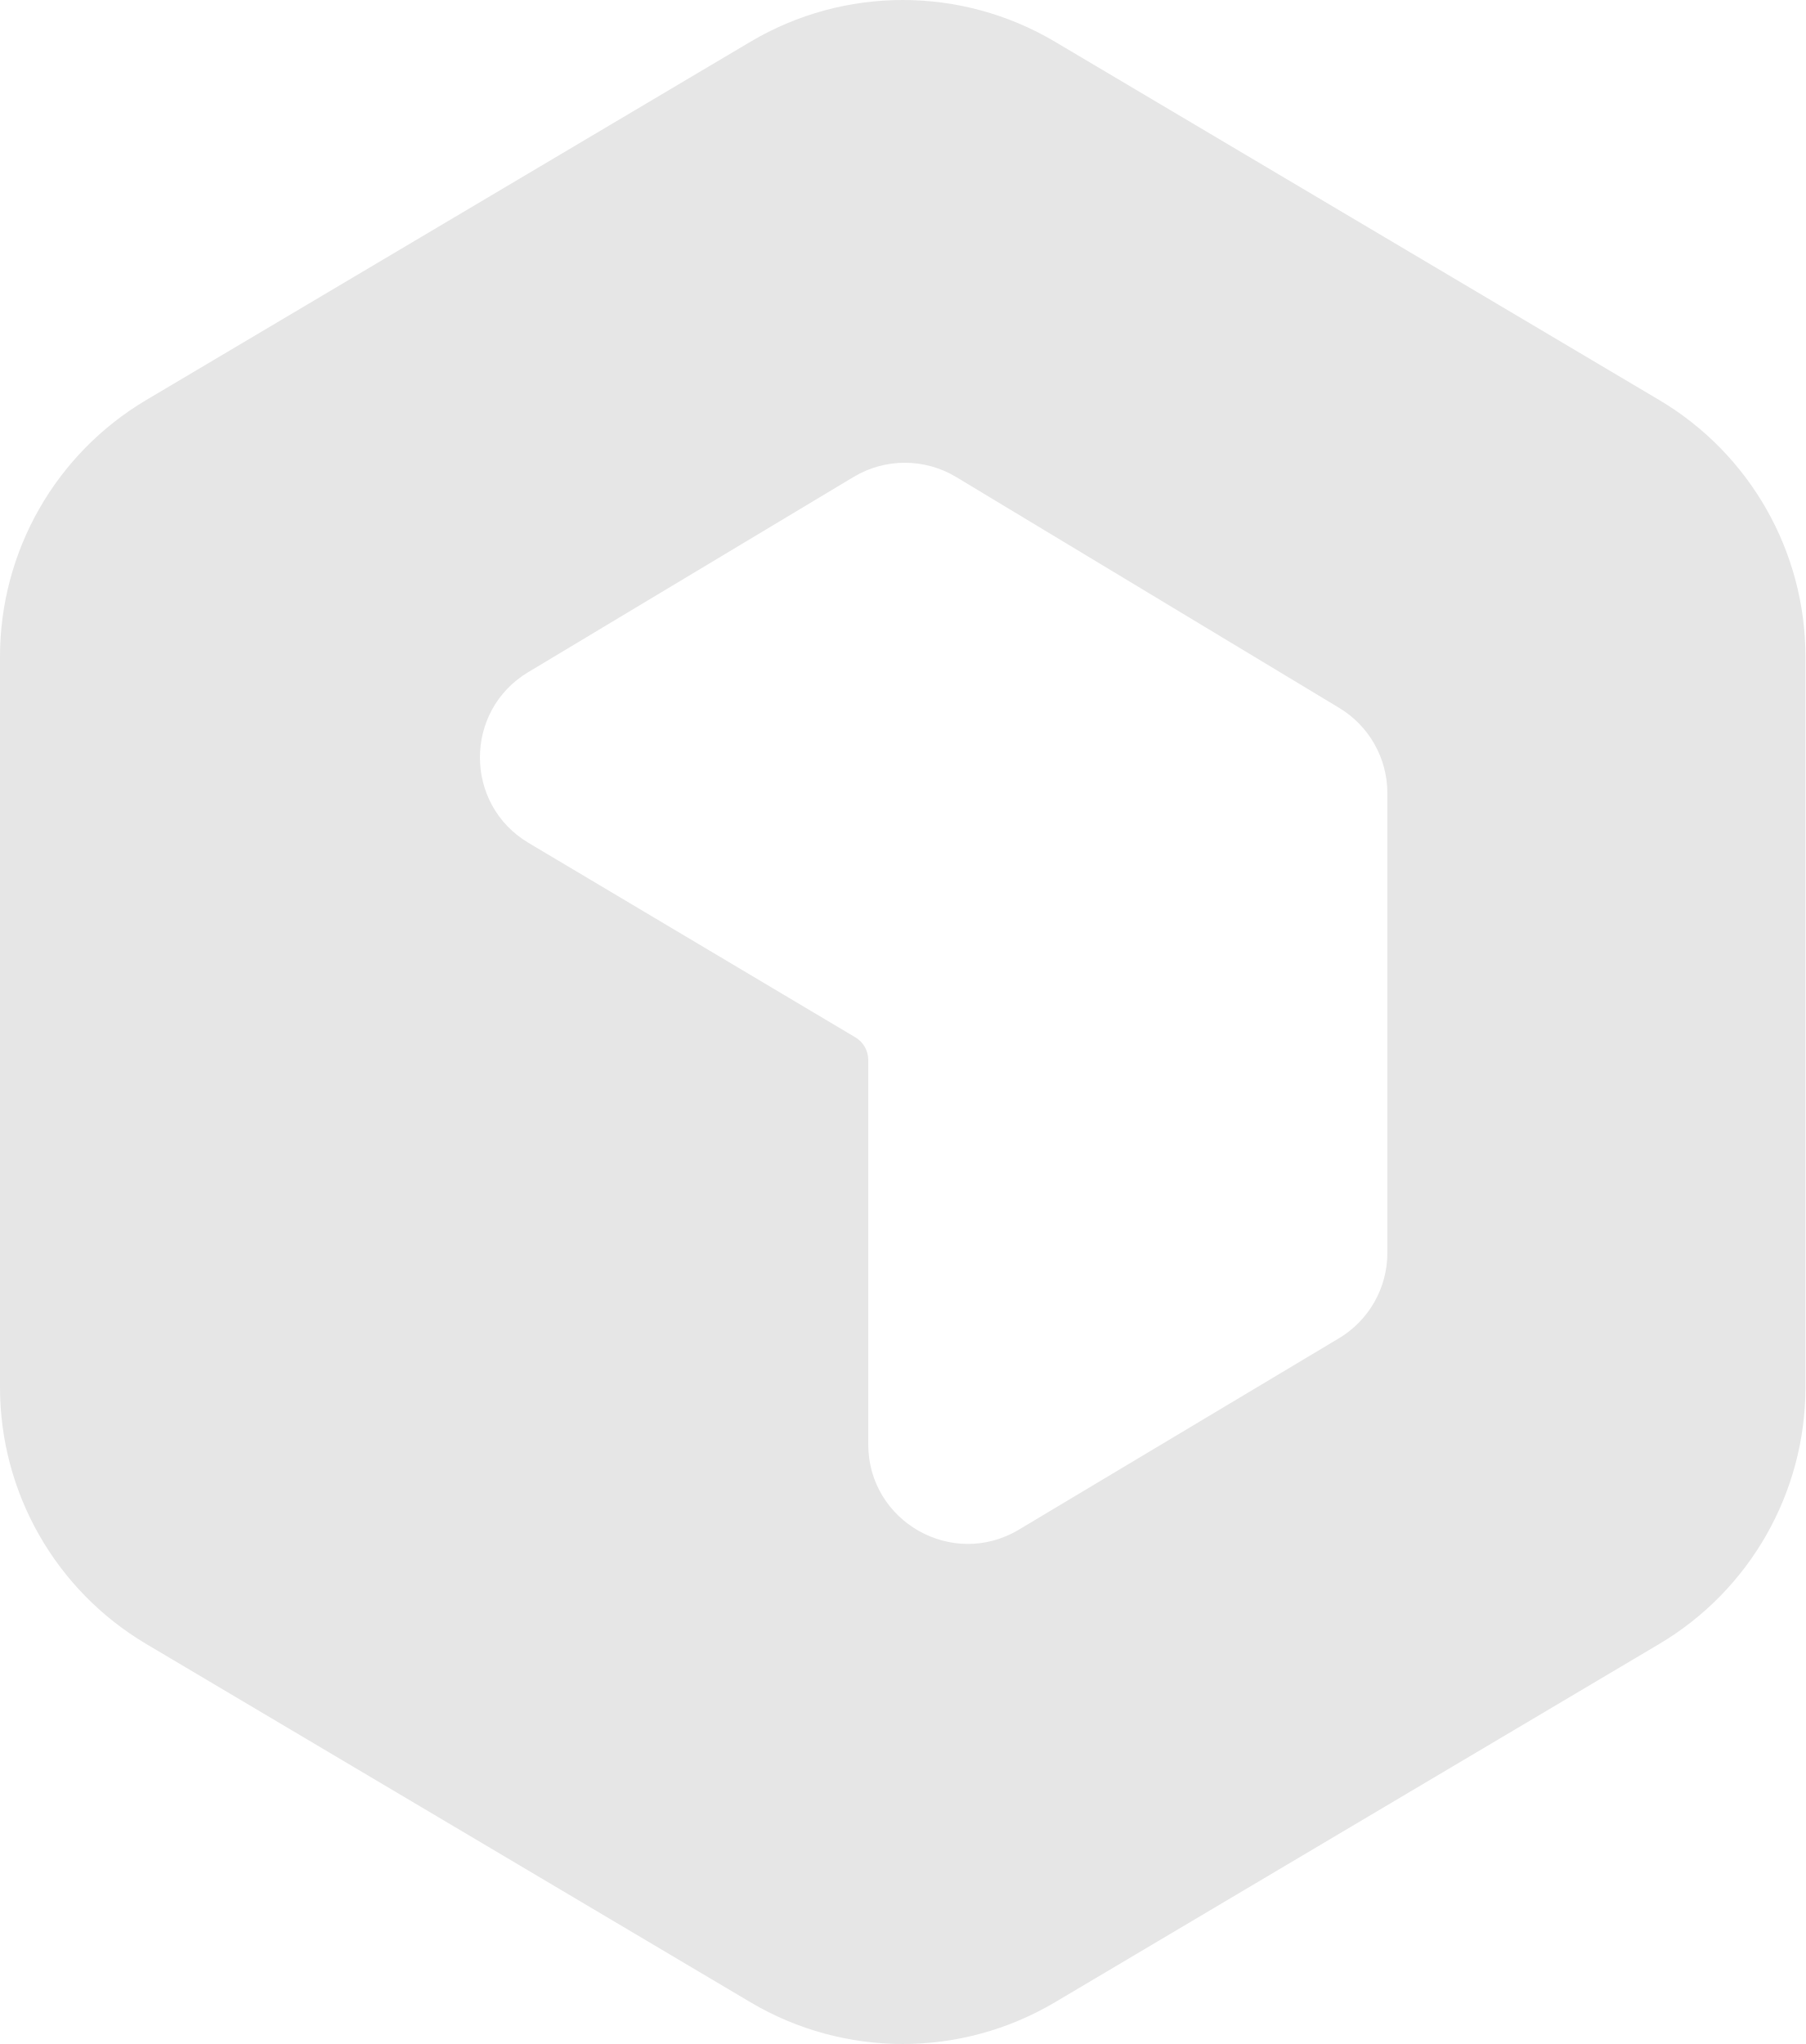
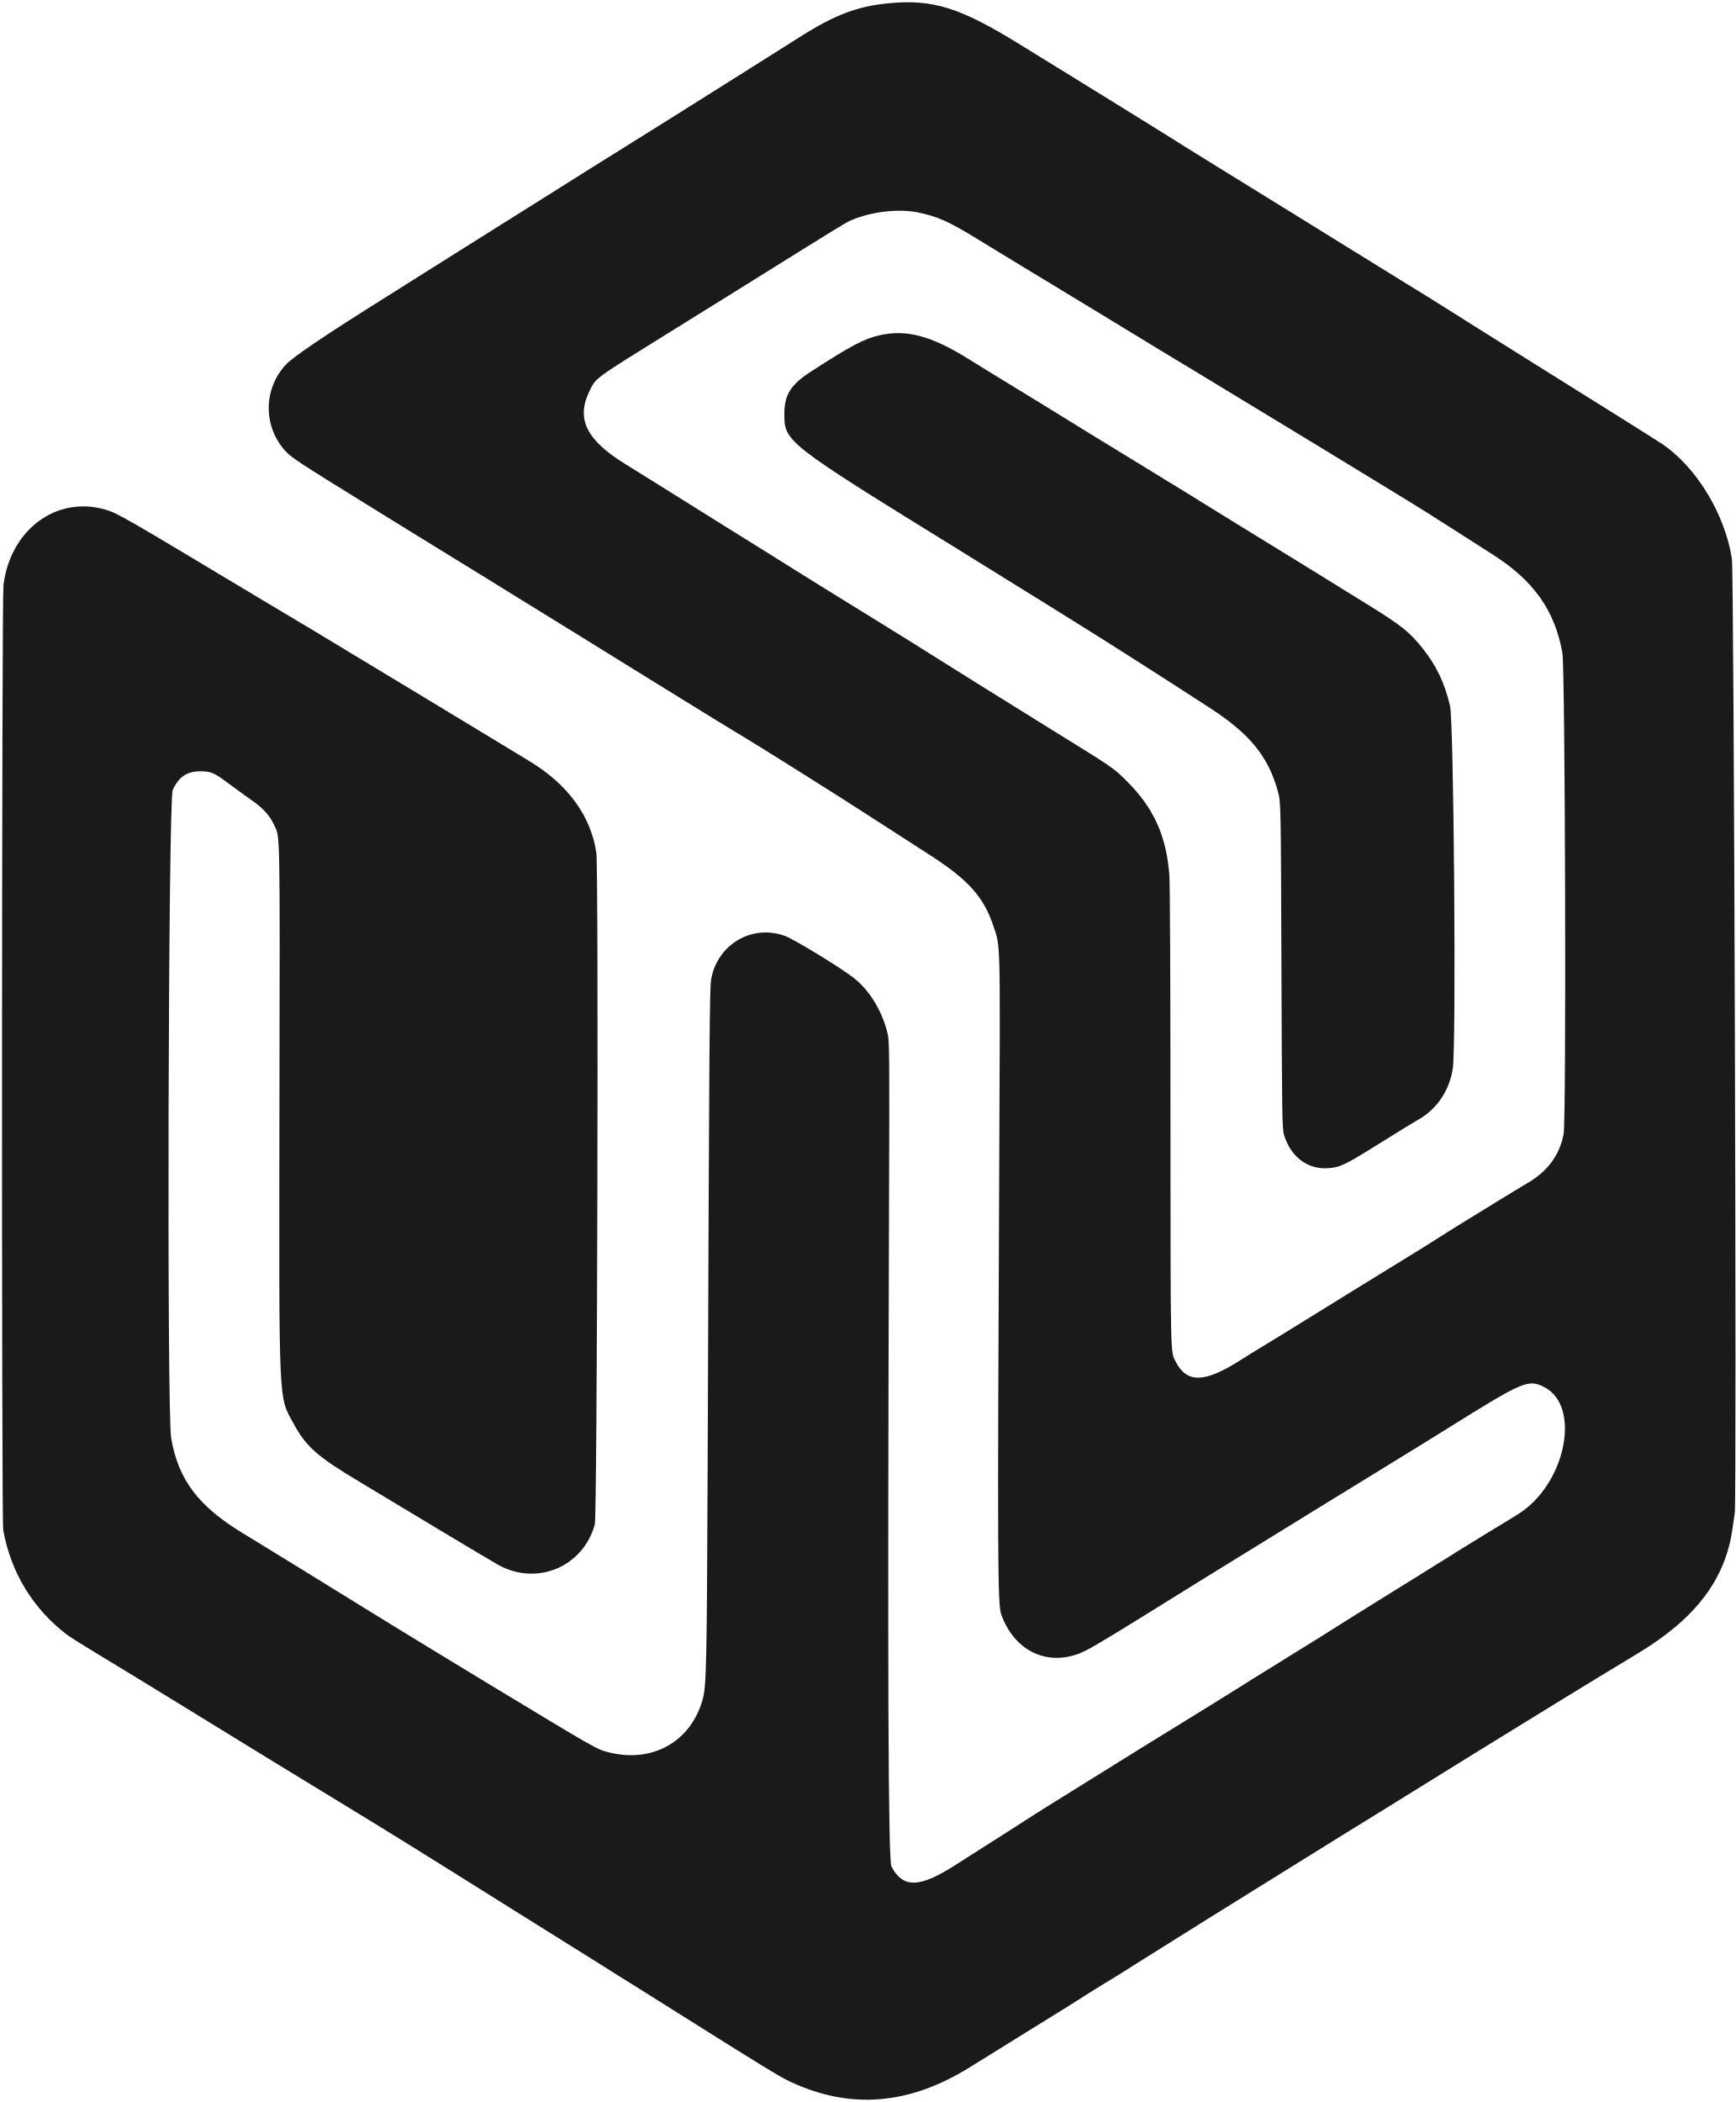
- <svg xmlns="http://www.w3.org/2000/svg" width="424" height="480" viewBox="0 0 424 480" fill="none">
-   <path fill-rule="evenodd" clip-rule="evenodd" d="M176.24 9.804C198.287 -3.268 225.714 -3.268 247.761 9.804L389.658 93.939C410.947 106.562 424 129.472 424 154.217V325.783C424 350.528 410.947 373.439 389.658 386.062L247.761 470.196C225.714 483.268 198.287 483.268 176.24 470.196L34.343 386.062C13.054 373.439 0 350.528 0 325.783V154.217C0 129.472 13.054 106.562 34.343 93.939L176.24 9.804ZM224.561 112.025C217.155 107.562 207.886 107.551 200.471 111.999L124.056 157.836C108.898 166.929 108.938 188.904 124.128 197.943L200.899 243.618C202.762 244.727 203.903 246.734 203.903 248.901V339.17C203.903 357.314 223.69 368.532 239.265 359.22L314.442 314.275C321.496 310.057 325.815 302.443 325.815 294.225V186.253C325.815 178.065 321.527 170.474 314.514 166.246L224.561 112.025Z" fill="#E6E6E6" />
+ <svg xmlns="http://www.w3.org/2000/svg" viewBox="0 0 783 948">
+   <style>
+ :root { color: #1a1a1a; }
+ @media (prefers-color-scheme: dark) { :root { color: #ffffff; } }
+ </style>
+   <g transform="translate(0,948) scale(0.05,-0.05)" fill="currentColor">
+     <path d="M8010 18930 c-280 -28 -482 -105 -795 -304 -93 -59 -285 -180 -425 -268 -140 -88 -307 -193 -370 -233 -317 -200 -389 -245 -1110 -695 -41 -26 -223 -141 -405 -255 -181 -114 -411 -258 -510 -320 -99 -62 -256 -161 -350 -220 -93 -59 -336 -212 -540 -340 -587 -368 -864 -555 -930 -628 -202 -223 -201 -558 3 -779 53 -57 130 -107 722 -473 96 -59 267 -165 380 -235 113 -70 257 -158 320 -197 63 -39 212 -130 330 -203 118 -73 271 -168 340 -210 69 -42 172 -106 230 -142 58 -36 166 -102 240 -148 74 -45 216 -133 315 -195 99 -61 317 -196 485 -300 168 -103 350 -216 405 -250 55 -34 165 -102 245 -150 180 -108 428 -262 670 -415 102 -65 255 -161 340 -215 141 -90 333 -213 805 -518 330 -214 470 -370 555 -625 67 -200 64 -64 54 -2252 -16 -3486 -14 -3871 18 -3961 114 -321 399 -467 698 -356 74 27 185 92 645 377 77 48 199 123 270 168 72 44 198 122 281 174 83 51 311 192 508 313 197 121 435 268 529 326 95 59 343 211 552 339 209 128 450 277 535 330 691 432 735 451 878 380 343 -172 196 -884 -238 -1151 -41 -26 -169 -104 -285 -174 -115 -71 -232 -143 -260 -160 -27 -18 -115 -73 -195 -122 -80 -50 -248 -155 -375 -233 -213 -132 -510 -318 -700 -438 -44 -27 -201 -125 -350 -217 -148 -92 -304 -188 -345 -215 -79 -50 -361 -224 -617 -382 -84 -51 -196 -121 -250 -154 -115 -72 -750 -467 -873 -543 -47 -29 -137 -86 -200 -127 -63 -41 -189 -122 -280 -179 -91 -58 -246 -157 -345 -220 -321 -205 -469 -208 -573 -11 -29 55 -36 1724 -22 5901 5 1445 4 1545 -13 1614 -47 196 -157 380 -297 494 -106 86 -541 353 -629 385 -295 108 -607 -74 -665 -388 -15 -79 -18 -486 -32 -4365 -7 -1799 -11 -2010 -44 -2130 -105 -385 -455 -582 -852 -480 -109 29 -107 28 -1053 600 -486 295 -565 343 -805 490 -124 76 -281 173 -350 215 -69 43 -296 183 -505 312 -209 129 -469 288 -577 354 -408 246 -590 486 -654 864 -40 230 -26 5757 14 5844 55 119 128 169 251 169 97 -1 121 -11 268 -121 65 -48 153 -112 196 -142 96 -66 158 -133 196 -214 60 -127 56 37 52 -2527 -4 -2768 -10 -2626 127 -2879 115 -211 211 -296 602 -530 113 -68 423 -255 690 -415 267 -161 519 -310 560 -333 347 -189 762 -13 866 368 22 80 35 5901 14 6055 -47 332 -257 621 -605 830 -44 27 -154 93 -245 149 -491 297 -638 387 -770 466 -80 48 -341 206 -580 350 -239 145 -493 298 -565 340 -71 42 -186 111 -255 152 -1266 760 -1301 780 -1412 812 -440 127 -857 -184 -917 -684 -15 -129 -18 -8434 -2 -8520 68 -383 268 -711 576 -946 22 -17 159 -103 305 -191 146 -88 384 -233 530 -323 146 -89 285 -175 310 -190 25 -15 83 -51 130 -80 116 -72 302 -186 570 -350 124 -75 297 -181 385 -235 88 -54 221 -135 295 -180 420 -256 636 -390 1465 -910 209 -131 425 -266 480 -300 55 -34 199 -124 320 -200 121 -77 254 -160 295 -185 41 -26 235 -147 430 -270 752 -473 918 -575 1005 -615 543 -256 1076 -213 1625 129 91 57 309 192 485 301 432 267 435 269 555 346 58 37 139 87 180 112 41 24 127 77 190 117 63 41 149 94 190 120 221 138 414 259 570 357 96 60 283 176 415 258 132 82 337 209 455 283 118 74 265 165 327 203 61 37 241 148 400 247 457 284 1164 721 1333 824 85 52 216 132 290 178 173 106 417 255 643 391 515 311 783 666 846 1119 7 47 16 112 21 145 18 120 -7 8483 -26 8605 -63 408 -327 837 -639 1042 -71 46 -498 315 -745 468 -153 95 -325 203 -580 363 -96 61 -245 154 -330 207 -85 53 -204 128 -265 167 -60 39 -229 144 -375 233 -146 90 -292 180 -325 201 -33 20 -134 83 -225 139 -91 57 -300 186 -465 288 -165 102 -345 213 -400 247 -55 34 -188 116 -295 182 -107 66 -240 149 -295 183 -55 35 -134 84 -175 110 -473 293 -606 376 -795 492 -121 74 -352 217 -514 317 -540 334 -787 411 -1191 371z m260 -1884 c184 -36 288 -82 560 -250 96 -59 297 -181 445 -271 149 -90 302 -182 340 -206 39 -23 171 -104 295 -179 124 -75 331 -201 460 -280 129 -79 314 -190 410 -248 96 -58 220 -133 275 -167 55 -34 190 -116 300 -182 192 -115 963 -585 1340 -816 99 -60 272 -169 385 -242 113 -72 285 -182 382 -244 373 -237 564 -505 633 -891 25 -143 36 -4208 11 -4339 -36 -189 -144 -337 -326 -442 -52 -31 -174 -104 -270 -164 -96 -59 -224 -138 -285 -175 -60 -37 -168 -104 -240 -150 -71 -46 -200 -126 -285 -178 -243 -149 -720 -443 -1060 -654 -102 -63 -212 -130 -245 -150 -33 -19 -130 -79 -215 -133 -317 -200 -475 -202 -575 -5 -47 92 -45 22 -46 2197 0 1291 -4 2115 -10 2193 -28 354 -142 604 -385 845 -117 117 -121 120 -639 440 -104 65 -271 168 -370 230 -99 62 -227 141 -285 177 -58 36 -229 143 -380 238 -151 96 -396 248 -545 340 -383 236 -688 425 -775 480 -41 26 -322 202 -625 390 -302 188 -590 368 -640 400 -49 31 -169 106 -265 165 -353 218 -445 408 -321 660 60 120 31 99 736 537 389 241 742 461 1210 753 187 117 358 221 380 232 172 87 438 124 625 89z" />
+     <path d="M7935 15936 c-142 -32 -256 -93 -626 -332 -174 -113 -232 -205 -233 -369 -1 -262 -2 -261 1599 -1250 55 -34 215 -133 355 -220 140 -87 302 -188 360 -223 58 -36 175 -109 260 -162 339 -210 778 -490 1265 -806 360 -233 527 -438 613 -752 27 -97 27 -97 32 -1567 5 -1369 7 -1474 23 -1530 59 -198 212 -315 396 -302 111 7 152 27 469 225 158 99 313 194 346 212 167 94 280 260 312 459 32 199 10 3128 -25 3275 -49 208 -124 364 -251 523 -118 146 -185 200 -505 398 -519 321 -692 428 -1160 715 -132 81 -285 176 -340 210 -55 35 -172 107 -260 160 -88 54 -225 138 -305 187 -80 49 -269 165 -420 257 -151 93 -338 208 -415 256 -77 48 -228 140 -335 205 -107 65 -265 162 -351 216 -336 210 -562 270 -804 215z" />
+   </g>
</svg>
